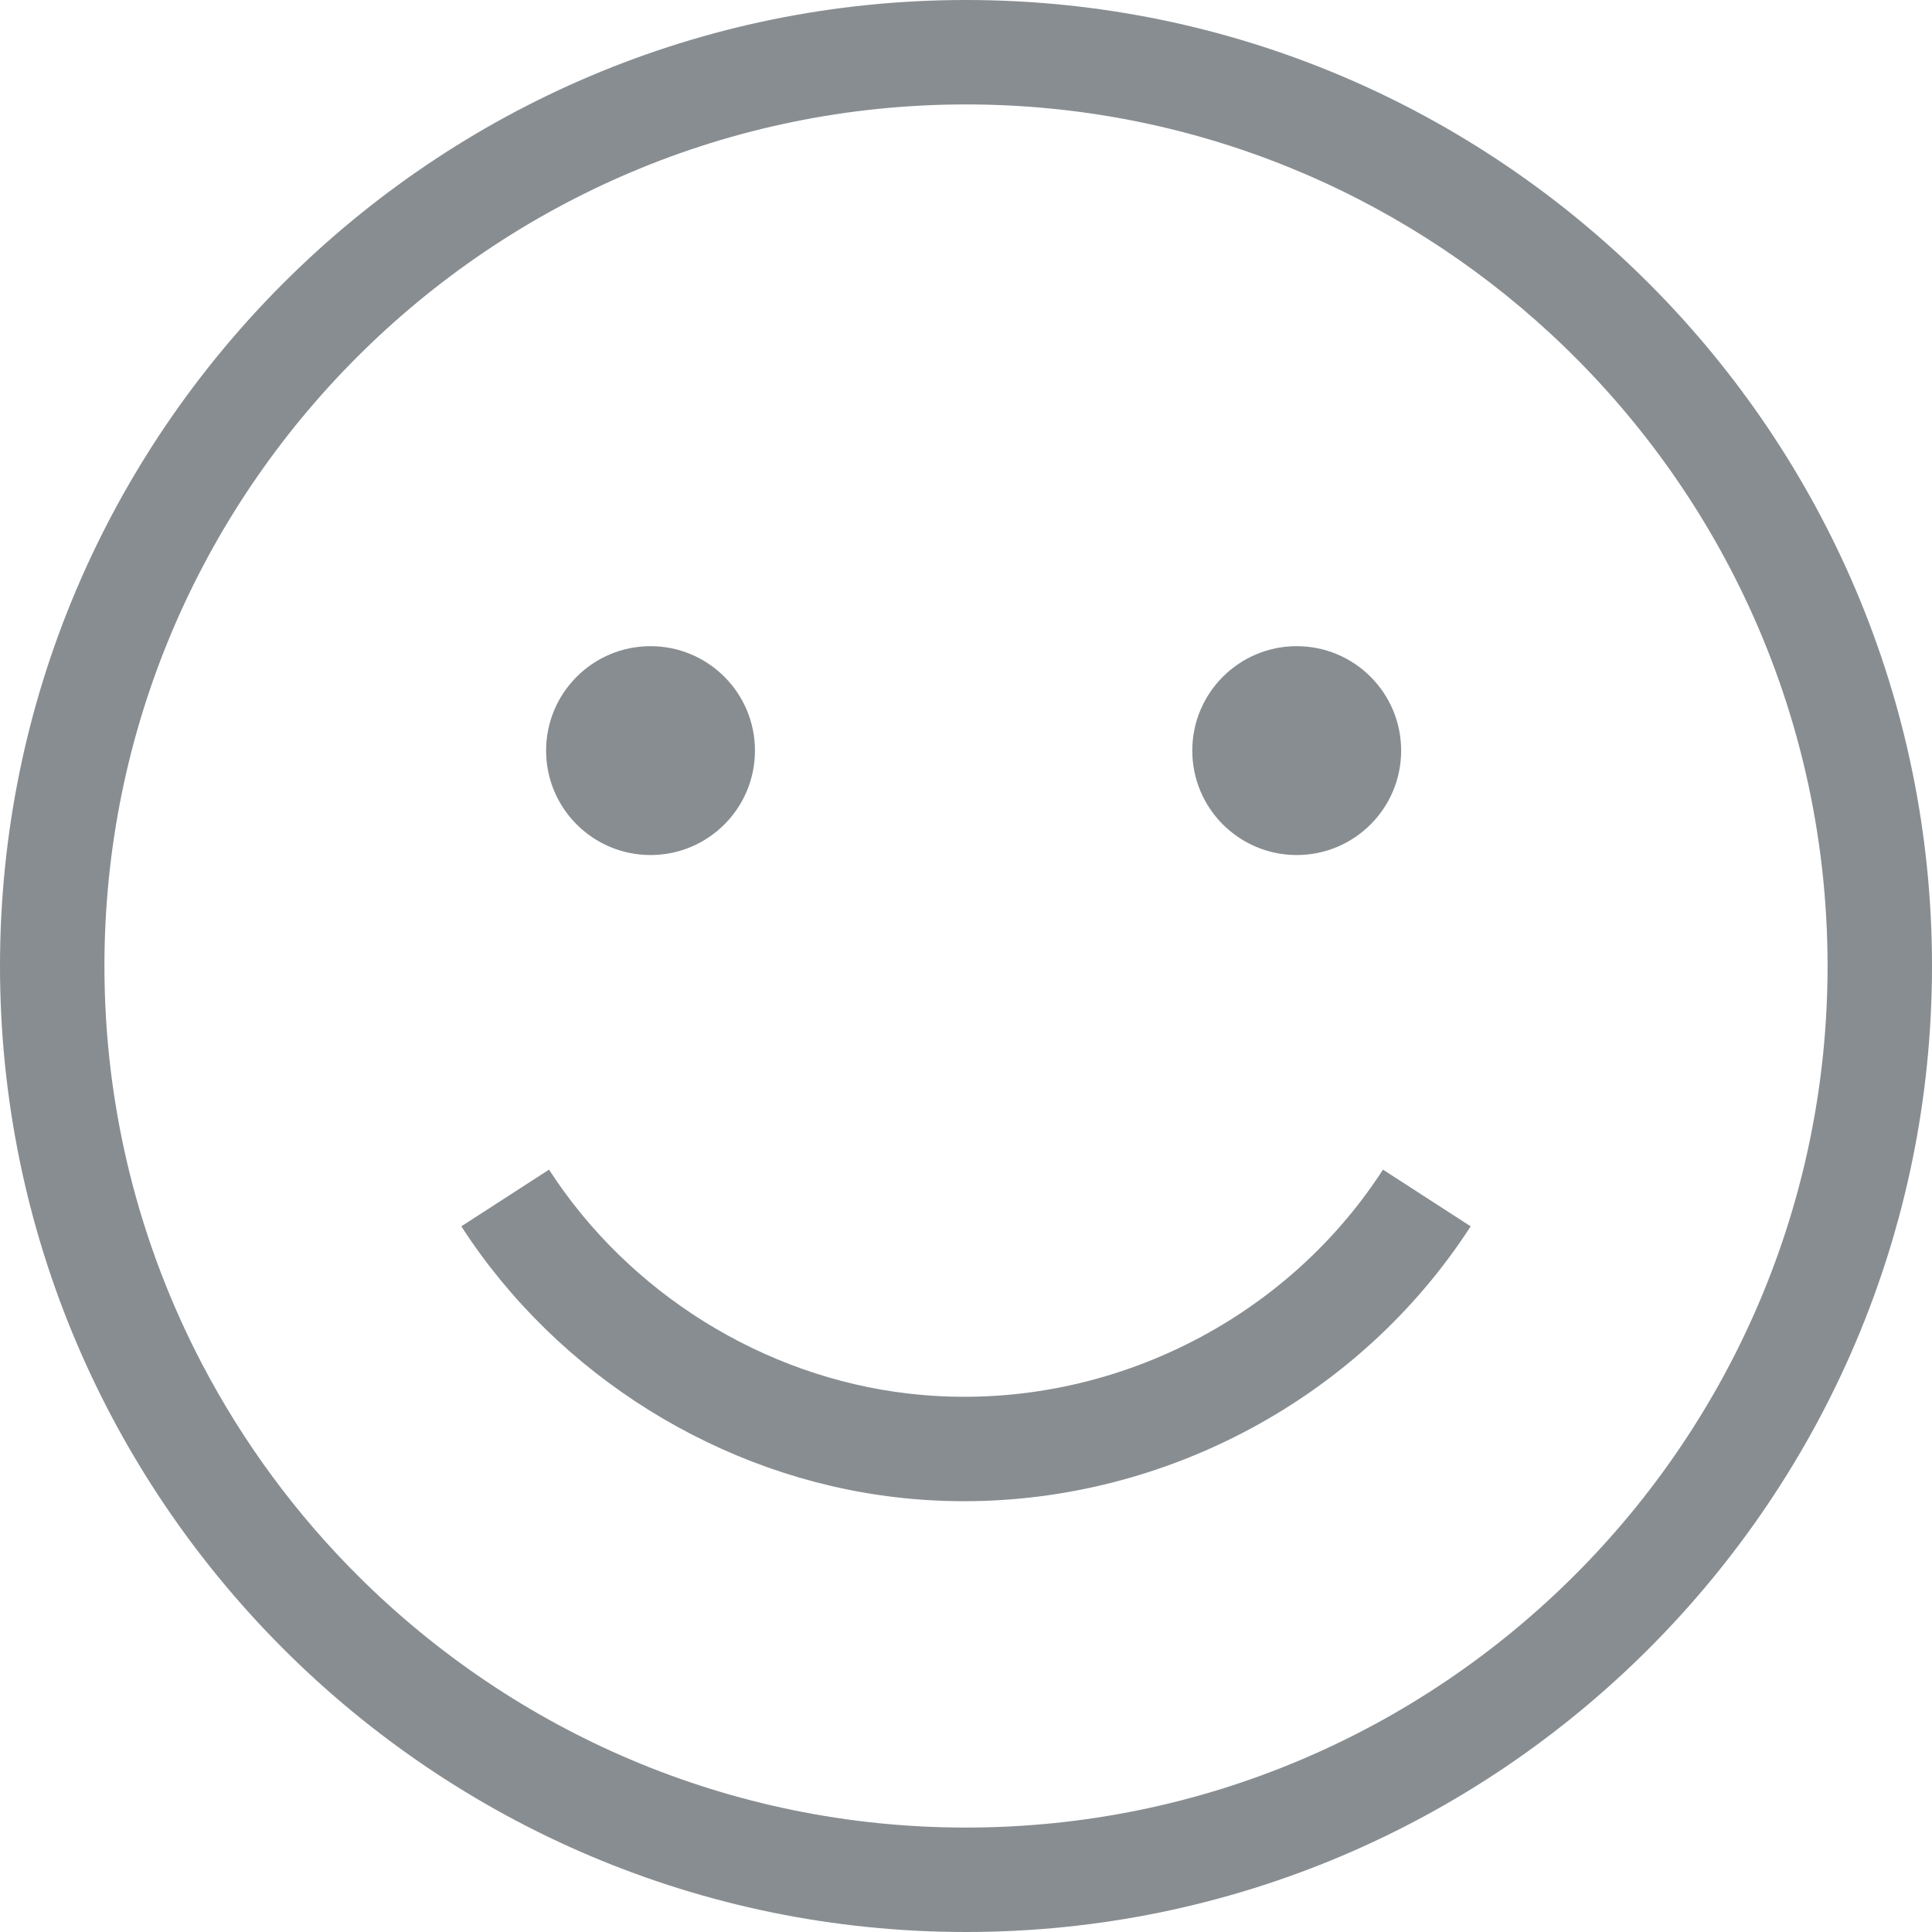
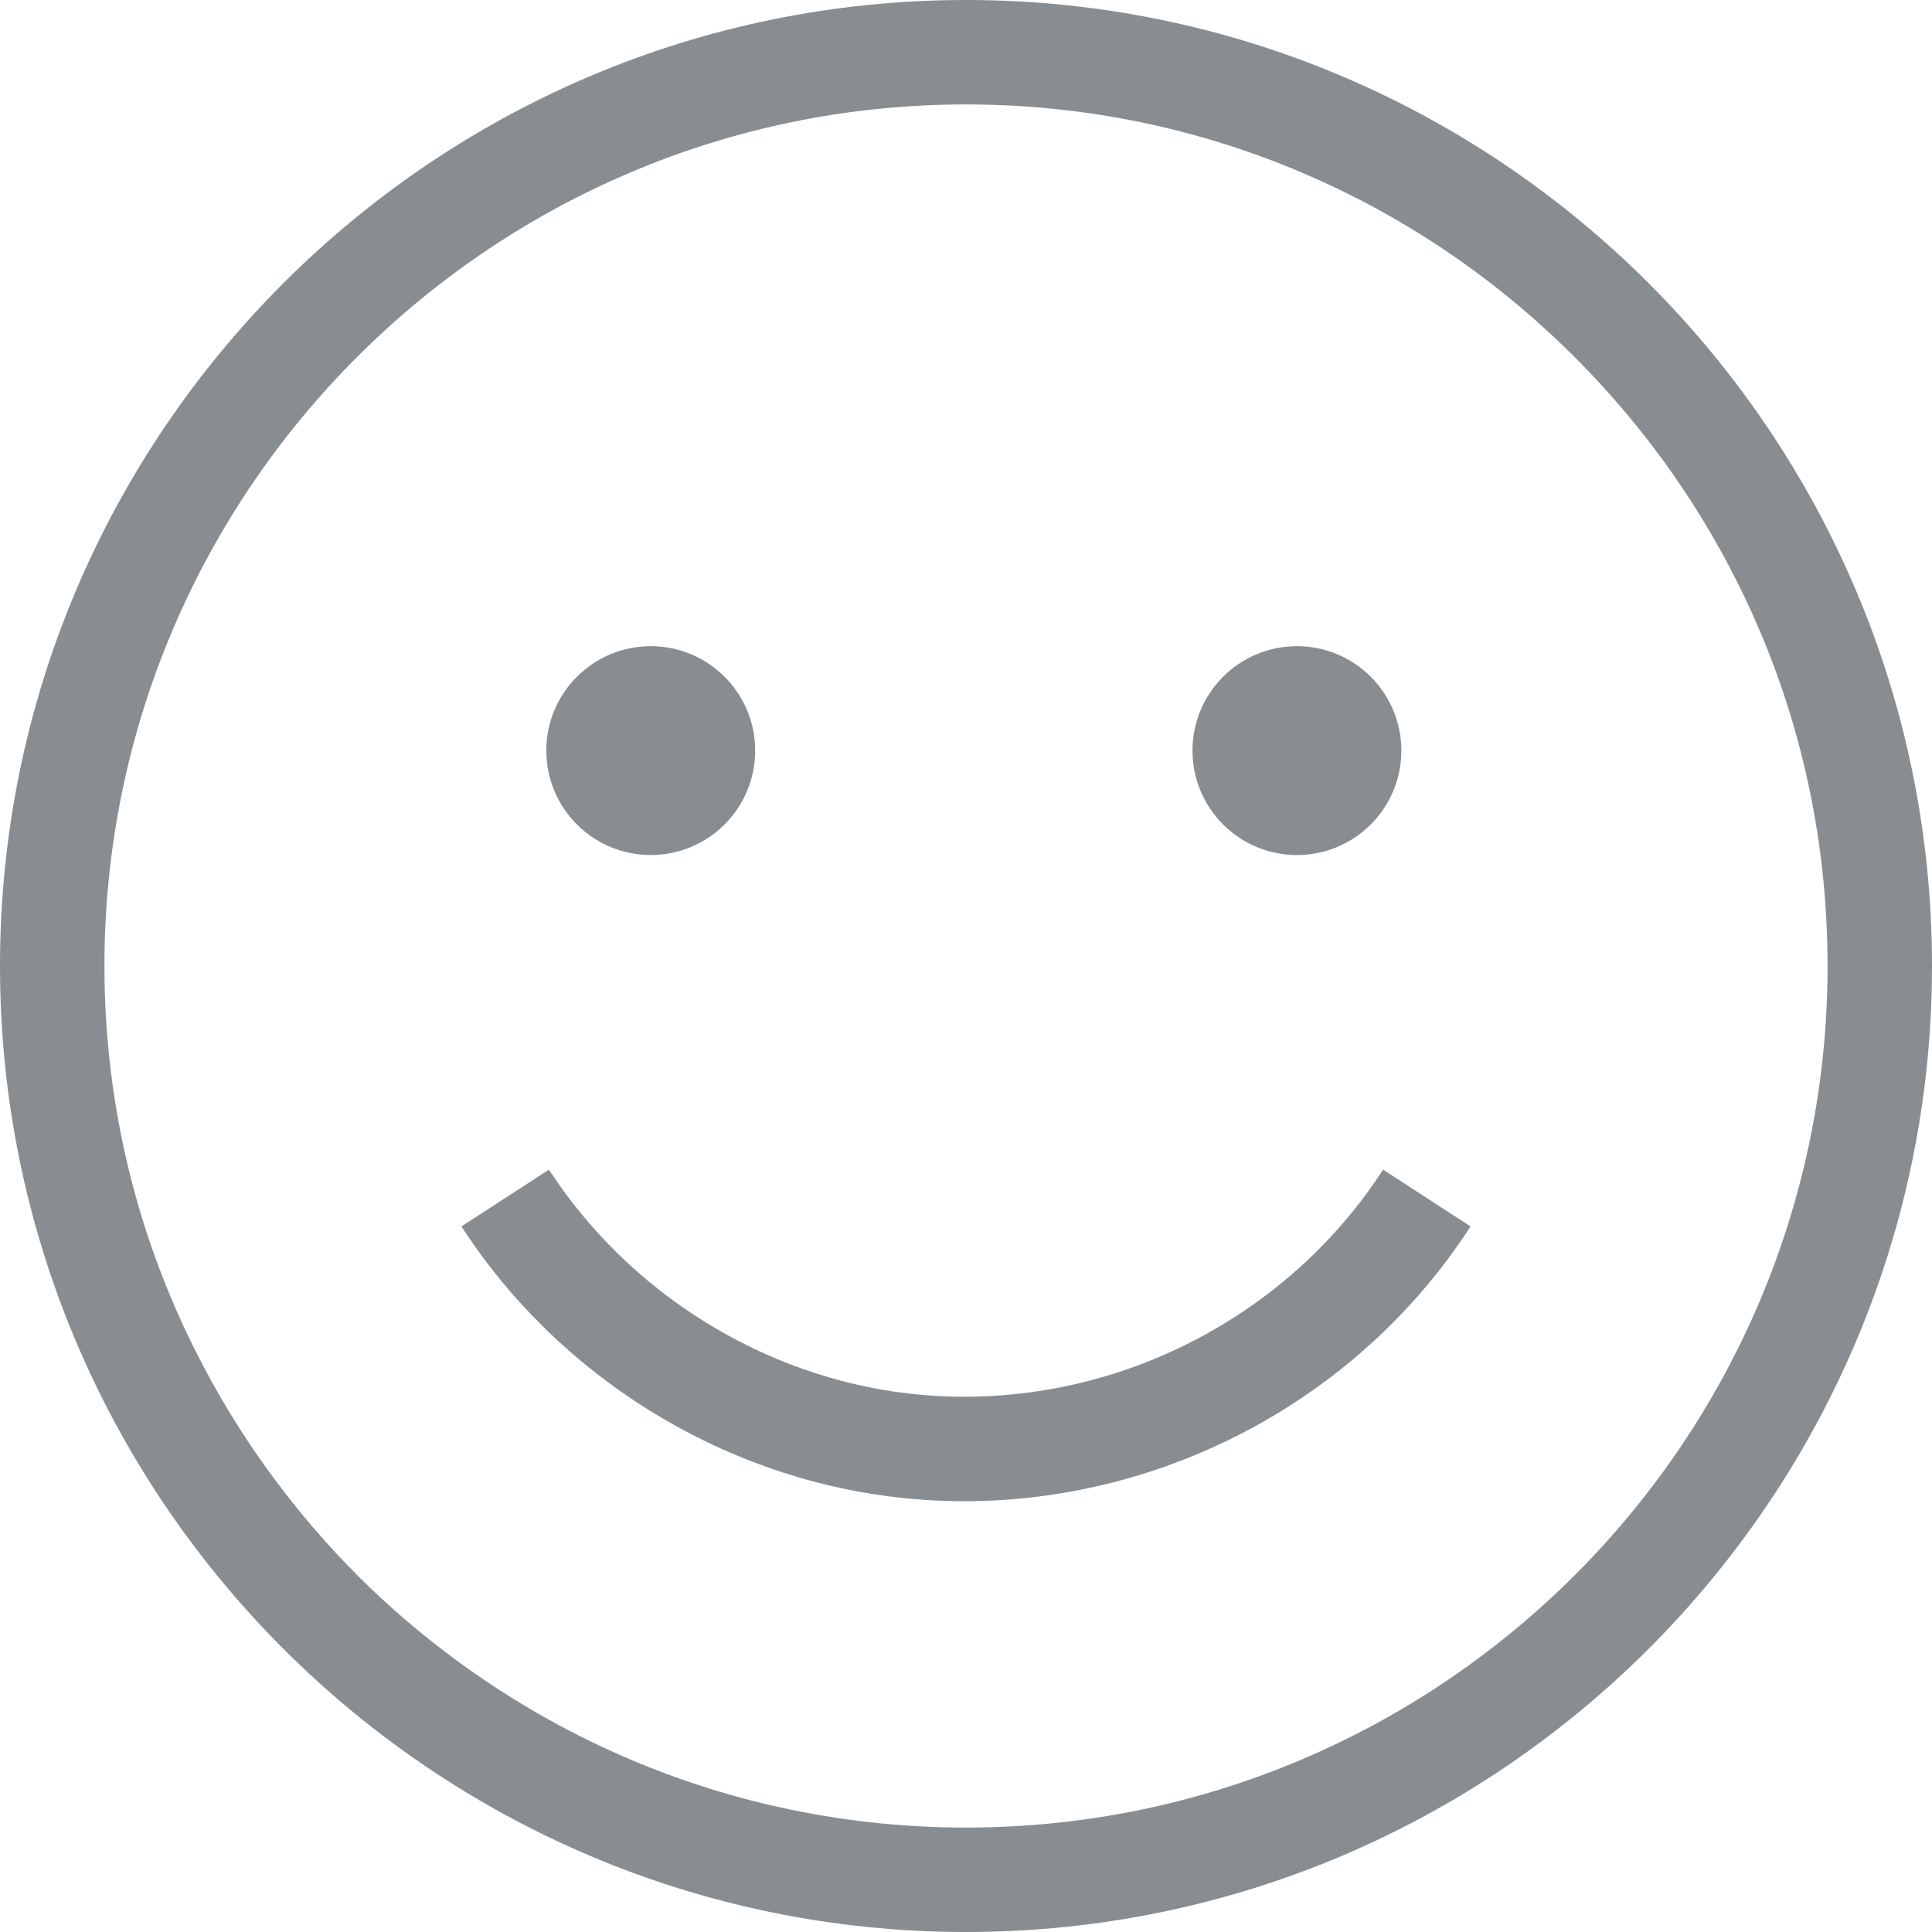
- <svg xmlns="http://www.w3.org/2000/svg" version="1.1" id="Capa_1" x="0px" y="0px" viewBox="0 0 295.996 295.996" style="enable-background:new 0 0 295.996 295.996;" xml:space="preserve" width="512px" height="512px">
-   <g>
-     <path d="M147.998,0C66.392,0,0,66.392,0,147.998s66.392,147.998,147.998,147.998s147.998-66.392,147.998-147.998   S229.605,0,147.998,0z M147.998,279.996c-36.256,0-69.143-14.696-93.022-38.44c-9.536-9.482-17.631-20.41-23.934-32.42   C21.442,190.847,16,170.047,16,147.998C16,75.214,75.214,16,147.998,16c34.523,0,65.987,13.328,89.533,35.102   c12.208,11.288,22.289,24.844,29.558,39.996c8.27,17.239,12.907,36.538,12.907,56.9   C279.996,220.782,220.782,279.996,147.998,279.996z" fill="#888d91" />
-     <circle cx="99.666" cy="114.998" r="16" fill="#888d91" />
-     <circle cx="198.666" cy="114.998" r="16" fill="#888d91" />
-     <path d="M147.715,229.995c30.954,0,60.619-15.83,77.604-42.113l-13.439-8.684c-15.597,24.135-44.126,37.604-72.693,34.308   c-22.262-2.567-42.849-15.393-55.072-34.308l-13.438,8.684c14.79,22.889,39.716,38.409,66.676,41.519   C140.814,229.8,144.27,229.995,147.715,229.995z" fill="#888d91" />
-   </g>
-   <g>
- </g>
-   <g>
- </g>
-   <g>
- </g>
-   <g>
- </g>
-   <g>
- </g>
-   <g>
- </g>
-   <g>
- </g>
-   <g>
- </g>
-   <g>
- </g>
-   <g>
- </g>
-   <g>
- </g>
-   <g>
- </g>
-   <g>
- </g>
-   <g>
- </g>
-   <g>
- </g>
+ <svg xmlns="http://www.w3.org/2000/svg" viewBox="0 0 296 296" width="512" height="512" class="undefined">
+   <style>.a{fill:#888d91;}</style>
+   <path d="M148 0C66.4 0 0 66.4 0 148s66.4 148 148 148 148-66.4 148-148S229.6 0 148 0zM148 280c-36.3 0-69.1-14.7-93-38.4 -9.5-9.5-17.6-20.4-23.9-32.4C21.4 190.8 16 170 16 148 16 75.2 75.2 16 148 16c34.5 0 66 13.3 89.5 35.1 12.2 11.3 22.3 24.8 29.6 40 8.3 17.2 12.9 36.5 12.9 56.9C280 220.8 220.8 280 148 280z" class="a" />
+   <circle cx="99.7" cy="115" r="16" class="a" />
+   <circle cx="198.7" cy="115" r="16" class="a" />
+   <path d="M147.7 230c31 0 60.6-15.8 77.6-42.1l-13.4-8.7c-15.6 24.1-44.1 37.6-72.7 34.3 -22.3-2.6-42.8-15.4-55.1-34.3l-13.4 8.7c14.8 22.9 39.7 38.4 66.7 41.5C140.8 229.8 144.3 230 147.7 230z" class="a" />
</svg>
